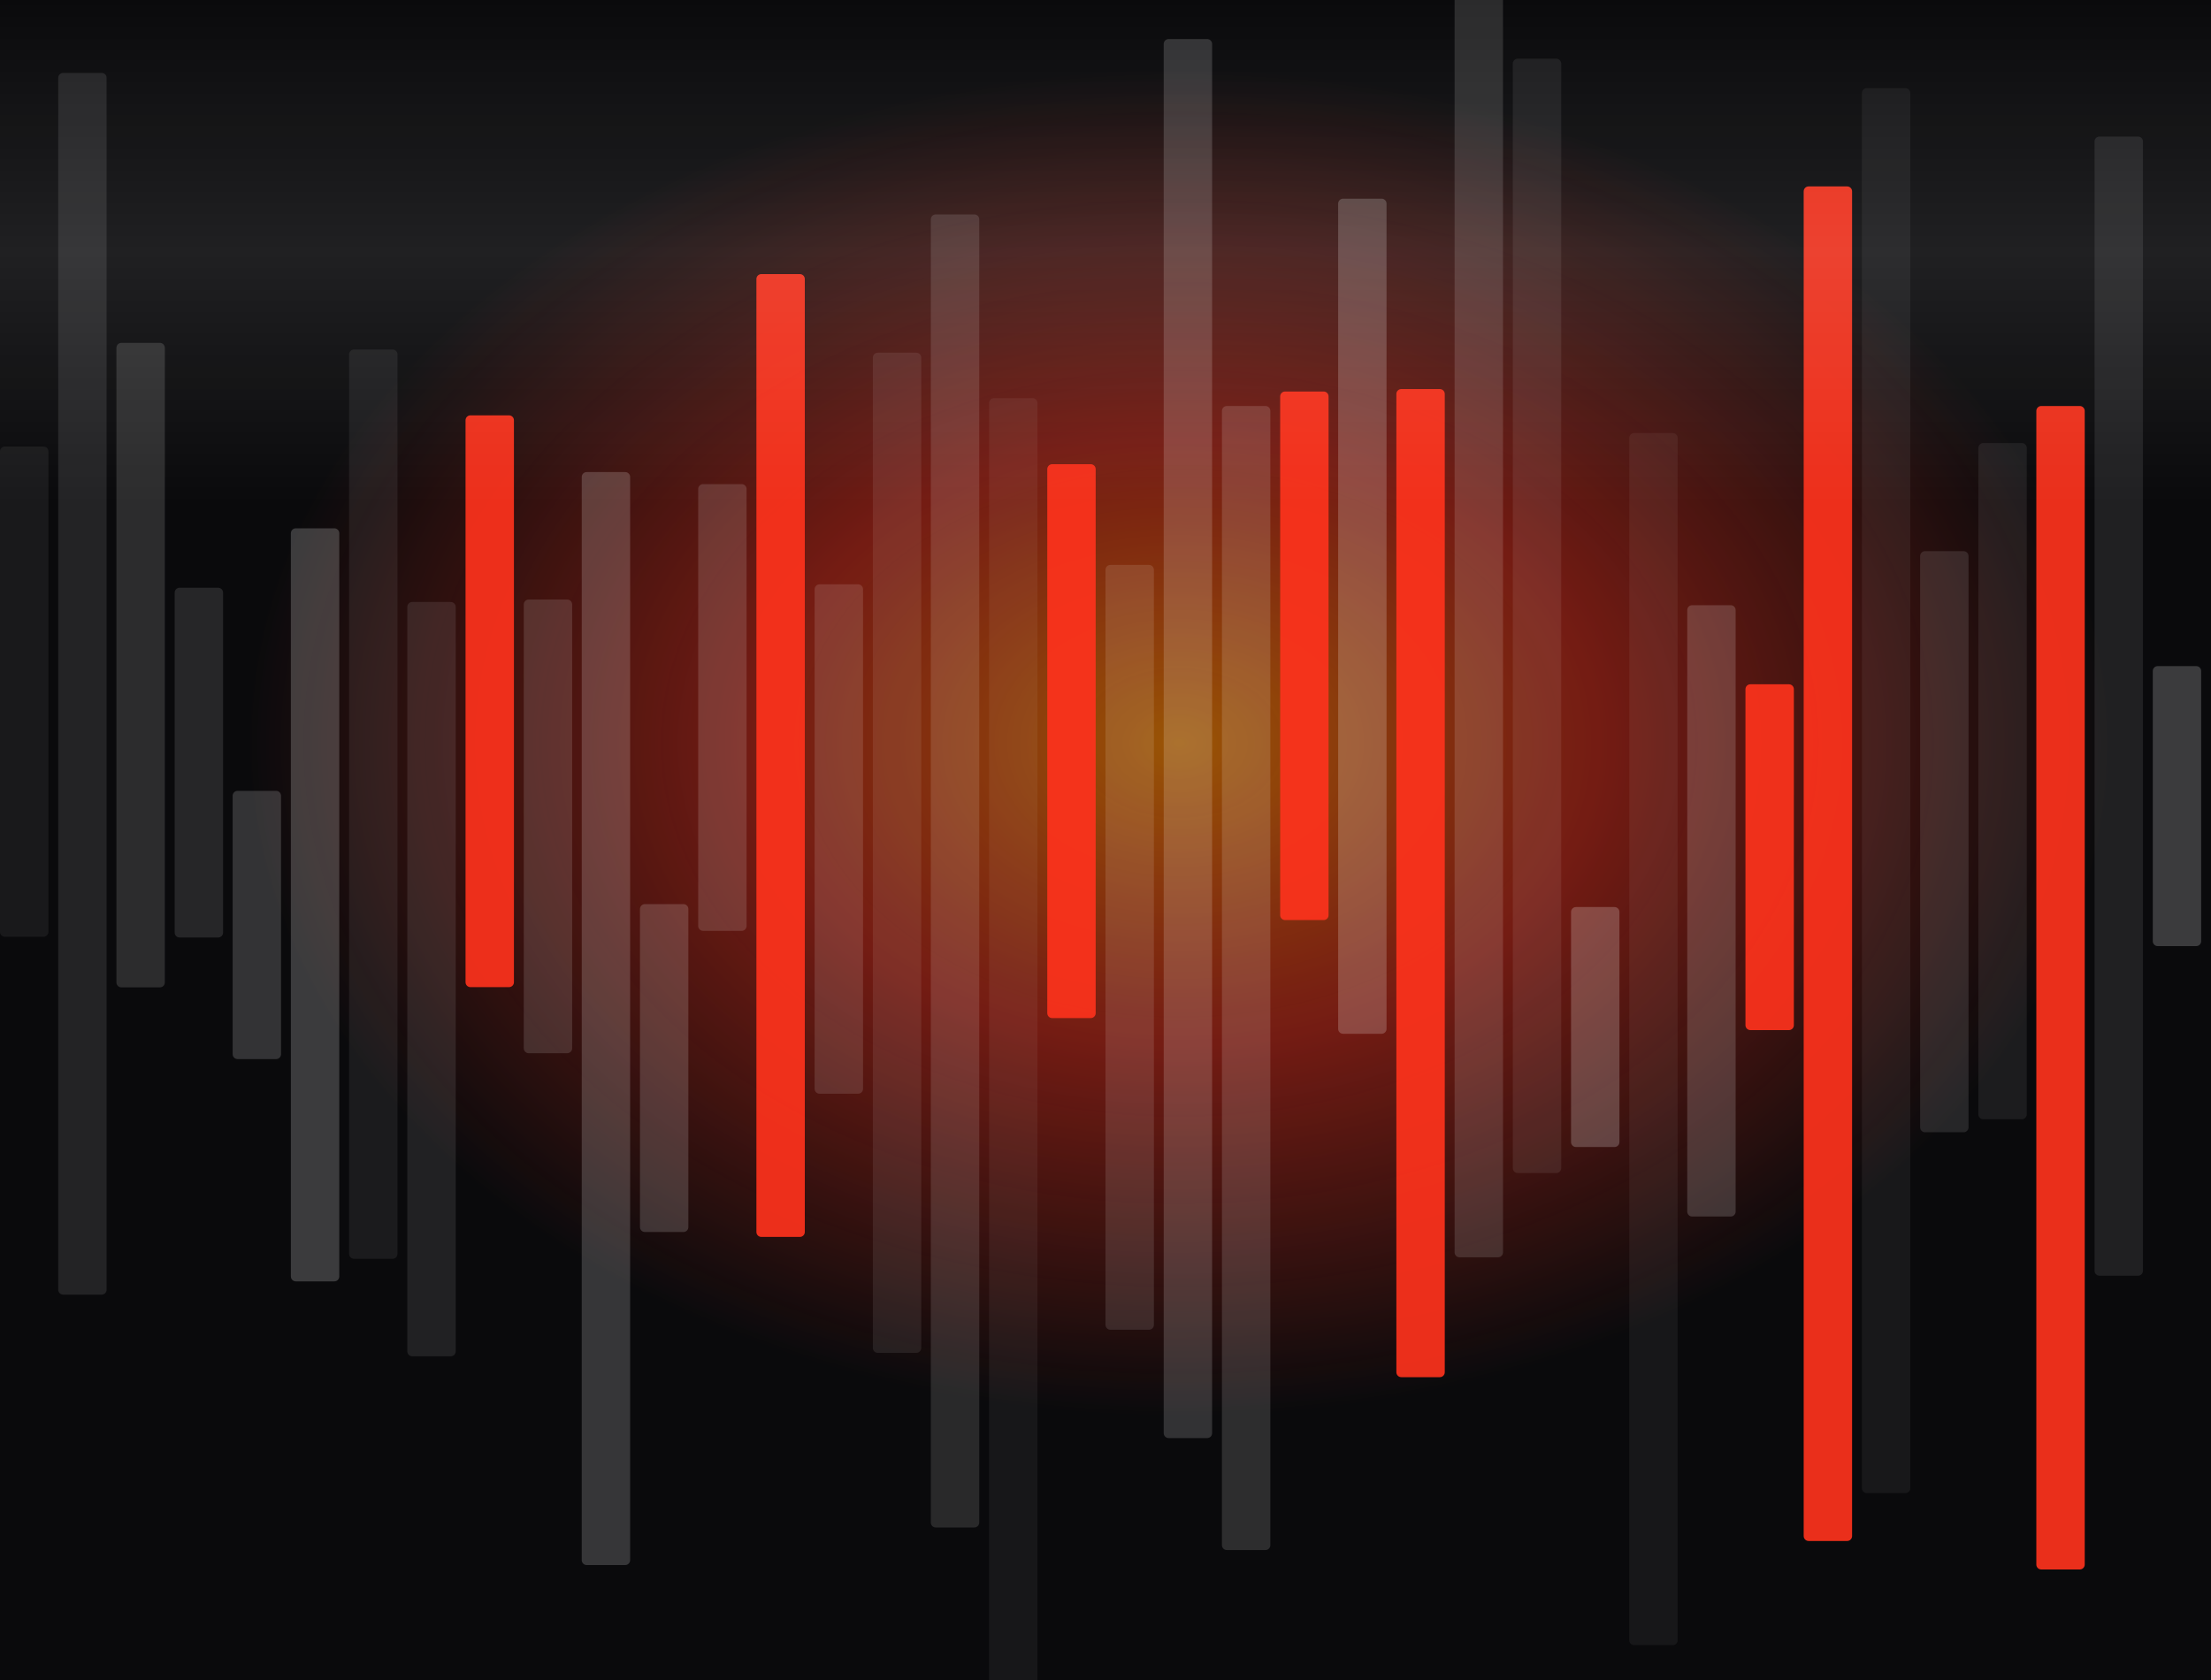
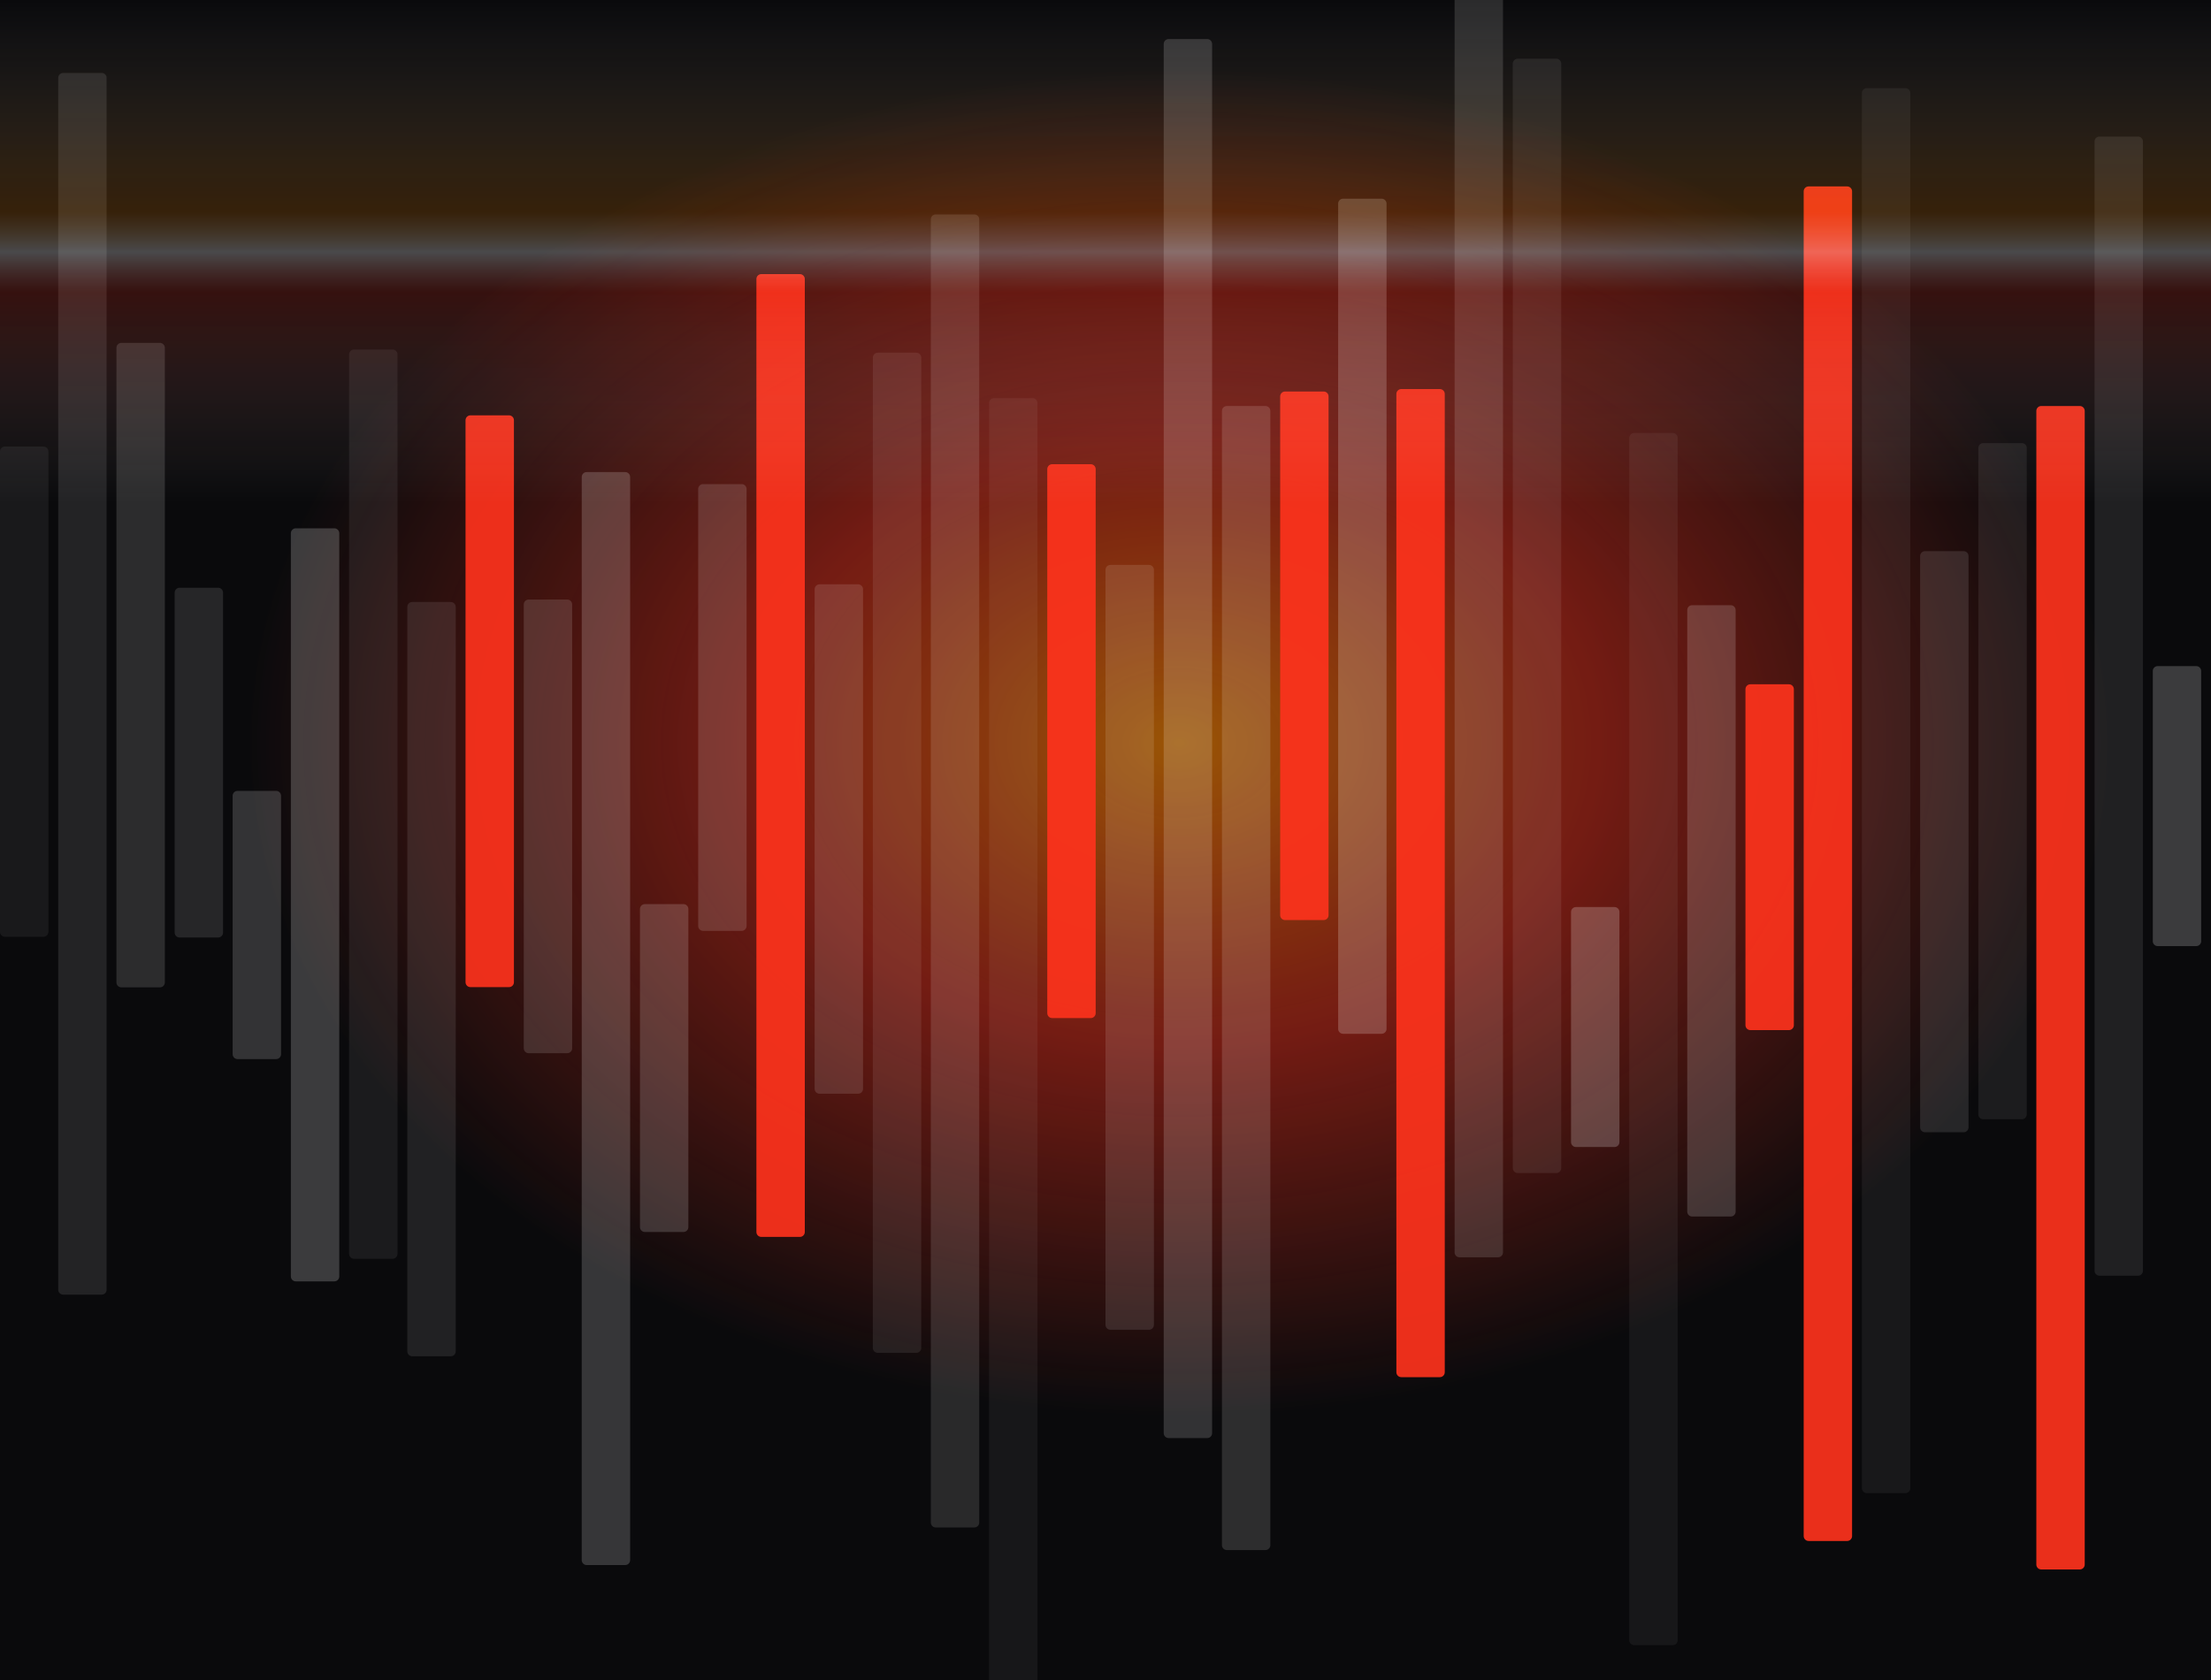
<svg xmlns="http://www.w3.org/2000/svg" viewBox="0 0 900 684" width="900" height="684" role="img">
  <defs>
    <radialGradient id="bloomplay06svg">
      <stop offset="0" stop-color="#ff8a00" stop-opacity="0.95" />
      <stop offset="0.45" stop-color="#fd321c" stop-opacity="0.7" />
      <stop offset="1" stop-color="#fd321c" stop-opacity="0" />
    </radialGradient>
    <linearGradient id="sweepplay06svg" x1="0" y1="0" x2="1" y2="1">
      <stop offset="0" stop-color="#8f1405" />
      <stop offset="0.55" stop-color="#fd321c" />
      <stop offset="1" stop-color="#ff8a00" />
    </linearGradient>
  </defs>
  <defs>
    <linearGradient id="scanplay06svg" x1="0" y1="0" x2="0" y2="1">
      <stop offset="0" stop-color="#fff" stop-opacity="0" />
-       <stop offset="0.5" stop-color="#fff" stop-opacity="0.09" />
+       <stop offset="0.42" stop-color="#ff8a00" stop-opacity="0.18" />
+       <stop offset="0.5" stop-color="#fff" stop-opacity="0.26" />
+       <stop offset="0.58" stop-color="#fd321c" stop-opacity="0.18" />
      <stop offset="1" stop-color="#fff" stop-opacity="0" />
    </linearGradient>
  </defs>
  <style>
-     .breathe { transform-origin: 50% 50%; animation: breathe 7s ease-in-out infinite alternate; }
+     .breathe { transform-origin: 50% 50%; animation: breathe 4.2s ease-in-out infinite alternate; }
    @keyframes breathe {
-       from { transform: scale(1.015) translate(-0.6%, 0.4%); }
-       to   { transform: scale(1.055) translate(0.6%, -0.6%); }
+       from { transform: scale(1.02) translate(-2.2%, 1.4%) rotate(-0.6deg); }
+       to   { transform: scale(1.13) translate(2.2%, -1.8%) rotate(0.6deg); }
    }
-     .scan { animation: scan 3.4s linear infinite; }
+     .scan { animation: scan 2.4s linear infinite; }
    @keyframes scan {
      from { transform: translateY(-239.4px); }
      to   { transform: translateY(718.2px); }
    }
  </style>
  <rect width="900" height="684" fill="#0a0a0b" />
  <g class="breathe">
    <rect width="900" height="684" fill="#0a0a0c" />
    <ellipse cx="480" cy="302.5" rx="378" ry="273.6" fill="url(#bloomplay06svg)" opacity="0.62" />
    <rect x="0" y="181.8" width="19.7" height="199.6" rx="2" fill="#fff" opacity="0.066" />
    <rect x="23.7" y="29.7" width="19.7" height="497.4" rx="2" fill="#fff" opacity="0.105" />
    <rect x="47.4" y="139.6" width="19.7" height="262.4" rx="2" fill="#fff" opacity="0.137" />
    <rect x="71.1" y="239.3" width="19.7" height="142.4" rx="2" fill="#fff" opacity="0.116" />
    <rect x="94.7" y="322" width="19.7" height="109.2" rx="2" fill="#fff" opacity="0.169" />
    <rect x="118.4" y="215.1" width="19.7" height="306.6" rx="2" fill="#fff" opacity="0.203" />
    <rect x="142.1" y="142.3" width="19.7" height="370.2" rx="2" fill="#fff" opacity="0.074" />
    <rect x="165.8" y="245.1" width="19.7" height="307.1" rx="2" fill="#fff" opacity="0.094" />
    <rect x="189.5" y="169.1" width="19.7" height="232.8" rx="2" fill="#fd321c" opacity="0.92" />
    <rect x="213.2" y="244.1" width="19.7" height="184.7" rx="2" fill="#fff" opacity="0.132" />
    <rect x="236.8" y="192.2" width="19.7" height="445" rx="2" fill="#fff" opacity="0.183" />
    <rect x="260.5" y="368.1" width="19.7" height="133.5" rx="2" fill="#fff" opacity="0.167" />
    <rect x="284.2" y="197.1" width="19.7" height="181.9" rx="2" fill="#fff" opacity="0.138" />
    <rect x="307.9" y="111.6" width="19.7" height="392" rx="2" fill="#fd321c" opacity="0.92" />
    <rect x="331.6" y="237.9" width="19.7" height="207.4" rx="2" fill="#fff" opacity="0.124" />
    <rect x="355.3" y="143.6" width="19.7" height="407.2" rx="2" fill="#fff" opacity="0.084" />
    <rect x="378.9" y="87.3" width="19.7" height="534.6" rx="2" fill="#fff" opacity="0.127" />
    <rect x="402.6" y="162.1" width="19.7" height="528.8" rx="2" fill="#fff" opacity="0.056" />
    <rect x="426.3" y="189" width="19.7" height="225.5" rx="2" fill="#fd321c" opacity="0.92" />
    <rect x="450" y="230" width="19.7" height="311.4" rx="2" fill="#fff" opacity="0.114" />
    <rect x="473.7" y="15.9" width="19.7" height="569.6" rx="2" fill="#fff" opacity="0.167" />
    <rect x="497.4" y="165.3" width="19.7" height="465.8" rx="2" fill="#fff" opacity="0.141" />
    <rect x="521.1" y="159.4" width="19.7" height="215.2" rx="2" fill="#fd321c" opacity="0.92" />
    <rect x="544.7" y="80.9" width="19.7" height="340" rx="2" fill="#fff" opacity="0.198" />
    <rect x="568.4" y="158.4" width="19.7" height="402.3" rx="2" fill="#fd321c" opacity="0.92" />
    <rect x="592.1" y="-3.2" width="19.7" height="515.1" rx="2" fill="#fff" opacity="0.136" />
    <rect x="615.8" y="23.9" width="19.7" height="453.7" rx="2" fill="#fff" opacity="0.080" />
    <rect x="639.5" y="369.3" width="19.7" height="97.7" rx="2" fill="#fff" opacity="0.209" />
    <rect x="663.2" y="176.3" width="19.7" height="493.5" rx="2" fill="#fff" opacity="0.055" />
    <rect x="686.8" y="246.4" width="19.7" height="248.9" rx="2" fill="#fff" opacity="0.165" />
    <rect x="710.5" y="278.6" width="19.7" height="140.8" rx="2" fill="#fd321c" opacity="0.92" />
    <rect x="734.2" y="75.9" width="19.7" height="551.5" rx="2" fill="#fd321c" opacity="0.92" />
    <rect x="757.9" y="35.9" width="19.7" height="572" rx="2" fill="#fff" opacity="0.060" />
    <rect x="781.6" y="224.4" width="19.7" height="236.6" rx="2" fill="#fff" opacity="0.117" />
    <rect x="805.3" y="180.4" width="19.7" height="275.3" rx="2" fill="#fff" opacity="0.076" />
    <rect x="828.9" y="165.3" width="19.7" height="473.7" rx="2" fill="#fd321c" opacity="0.92" />
    <rect x="852.6" y="55.6" width="19.7" height="463.8" rx="2" fill="#fff" opacity="0.090" />
    <rect x="876.3" y="271.2" width="19.7" height="114" rx="2" fill="#fff" opacity="0.202" />
  </g>
  <rect class="scan" width="900" height="205.2" fill="url(#scanplay06svg)" />
</svg>
